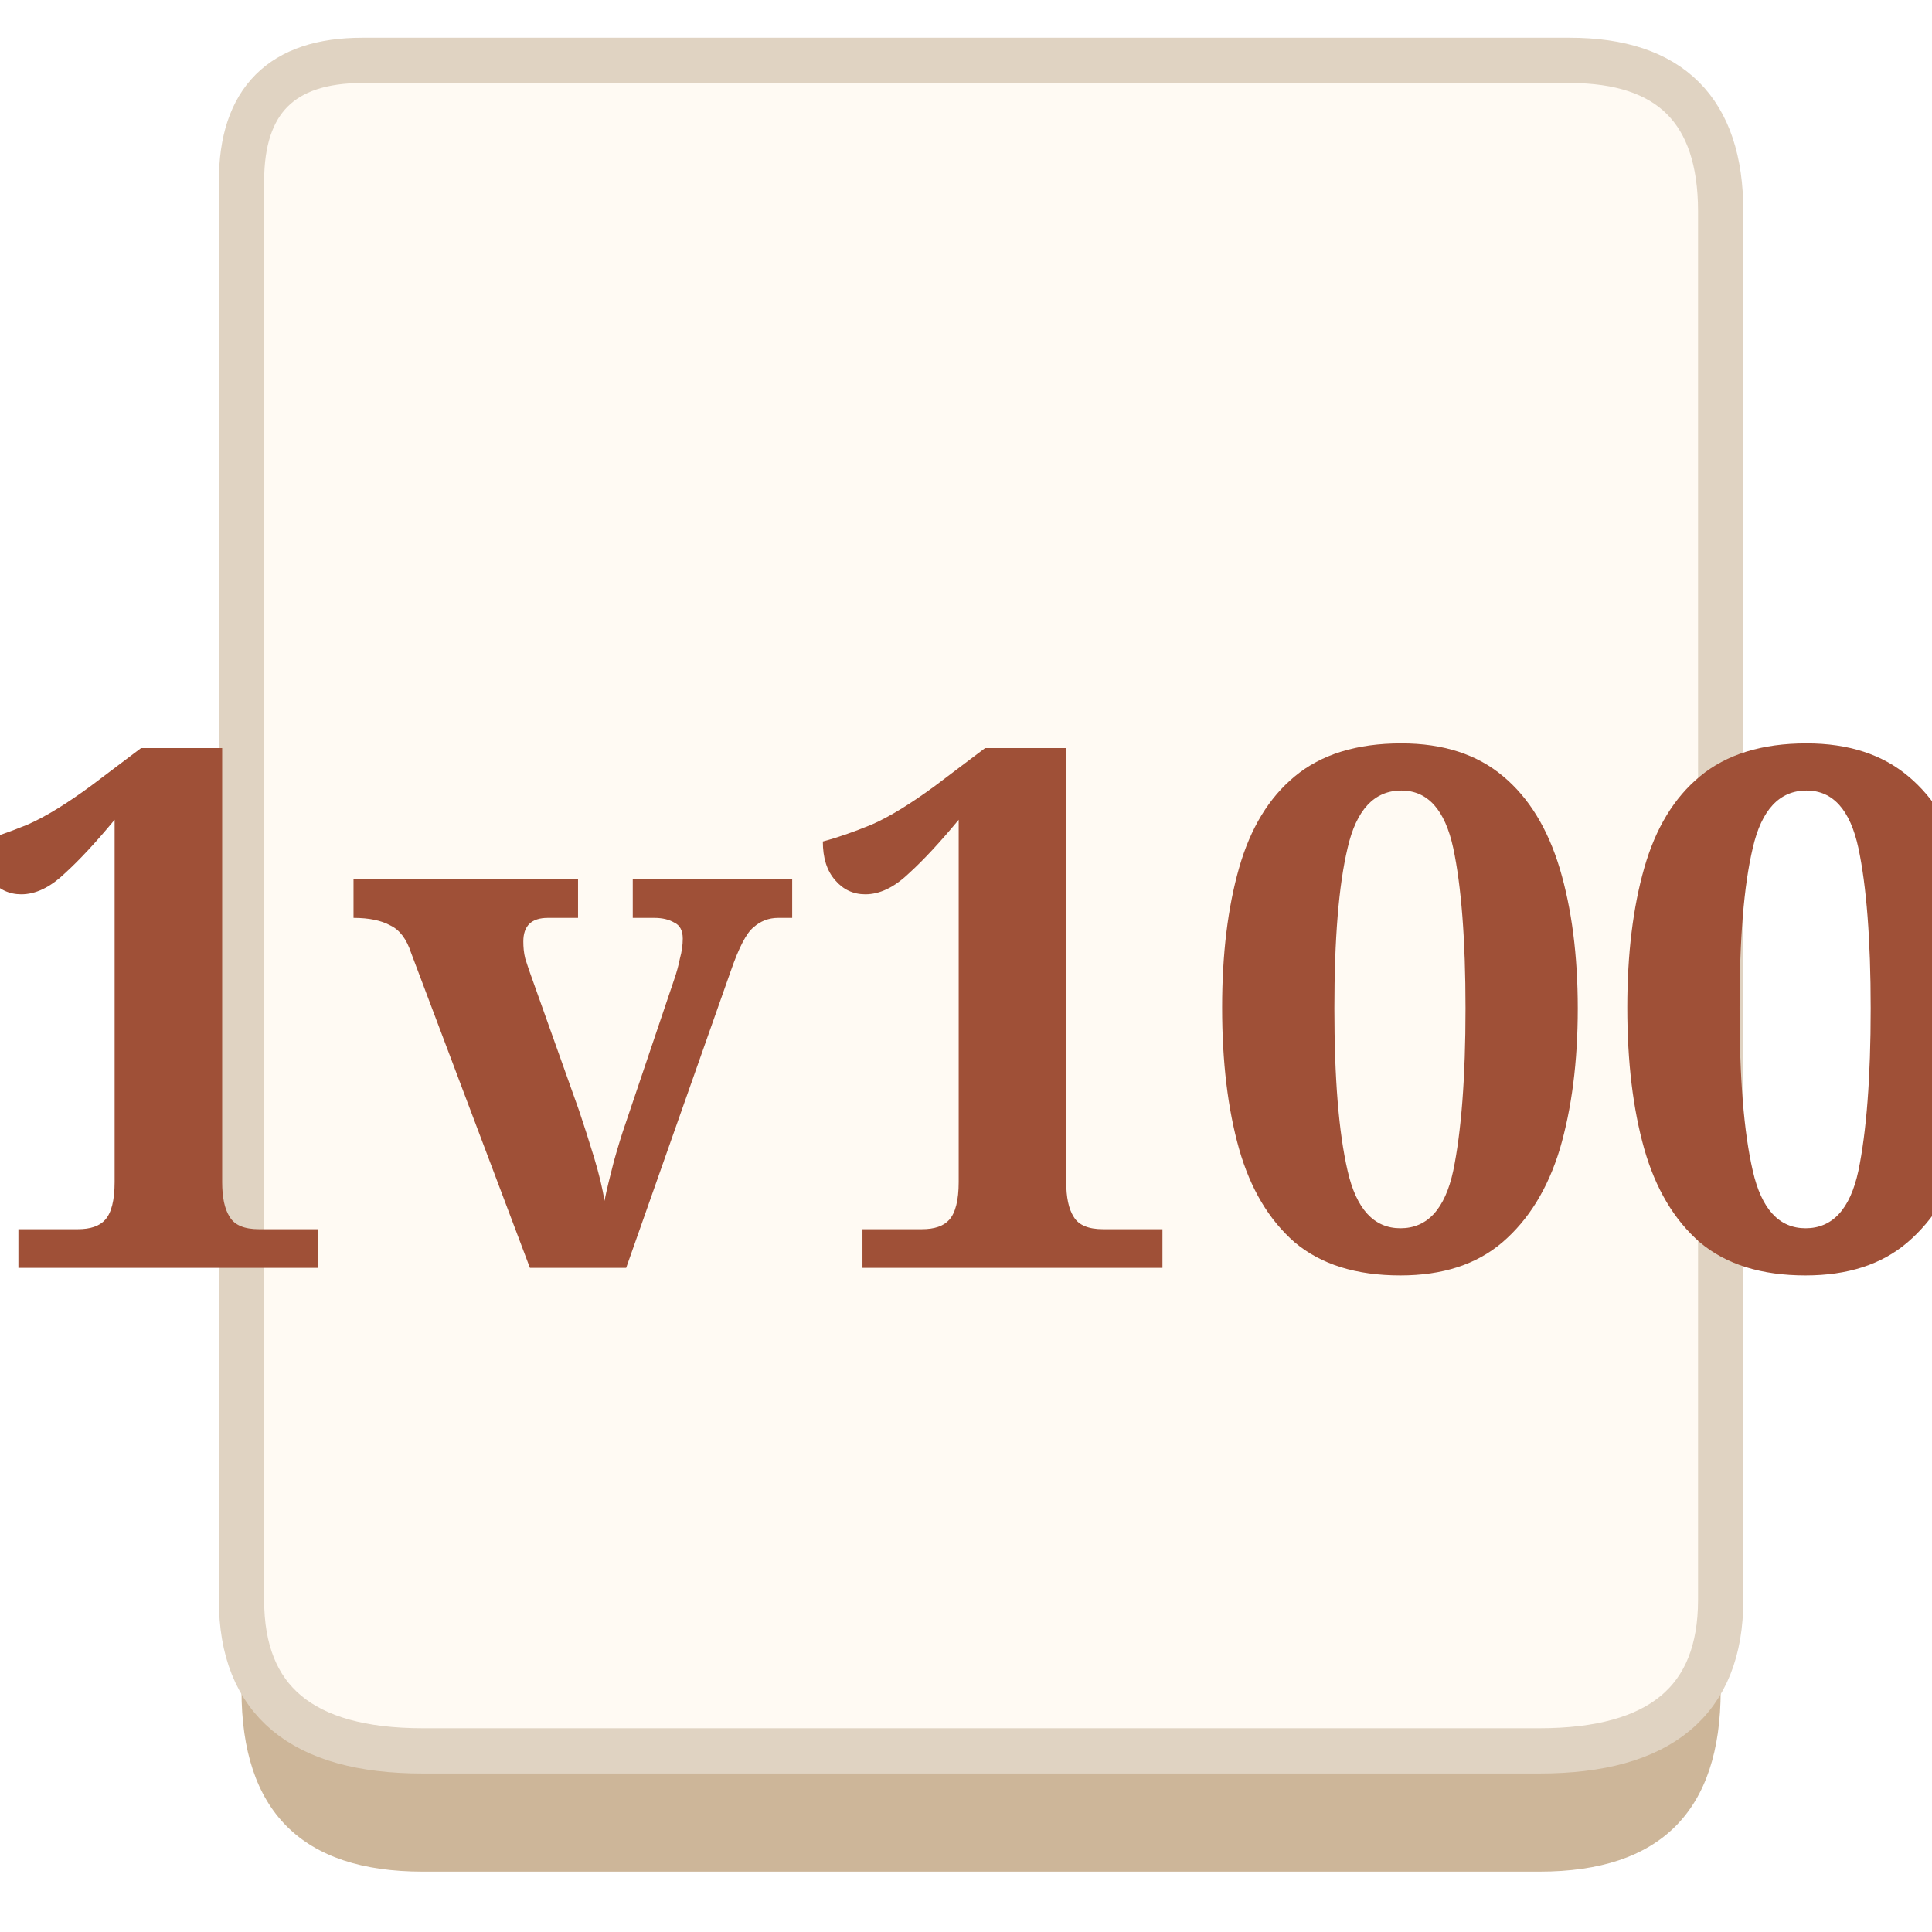
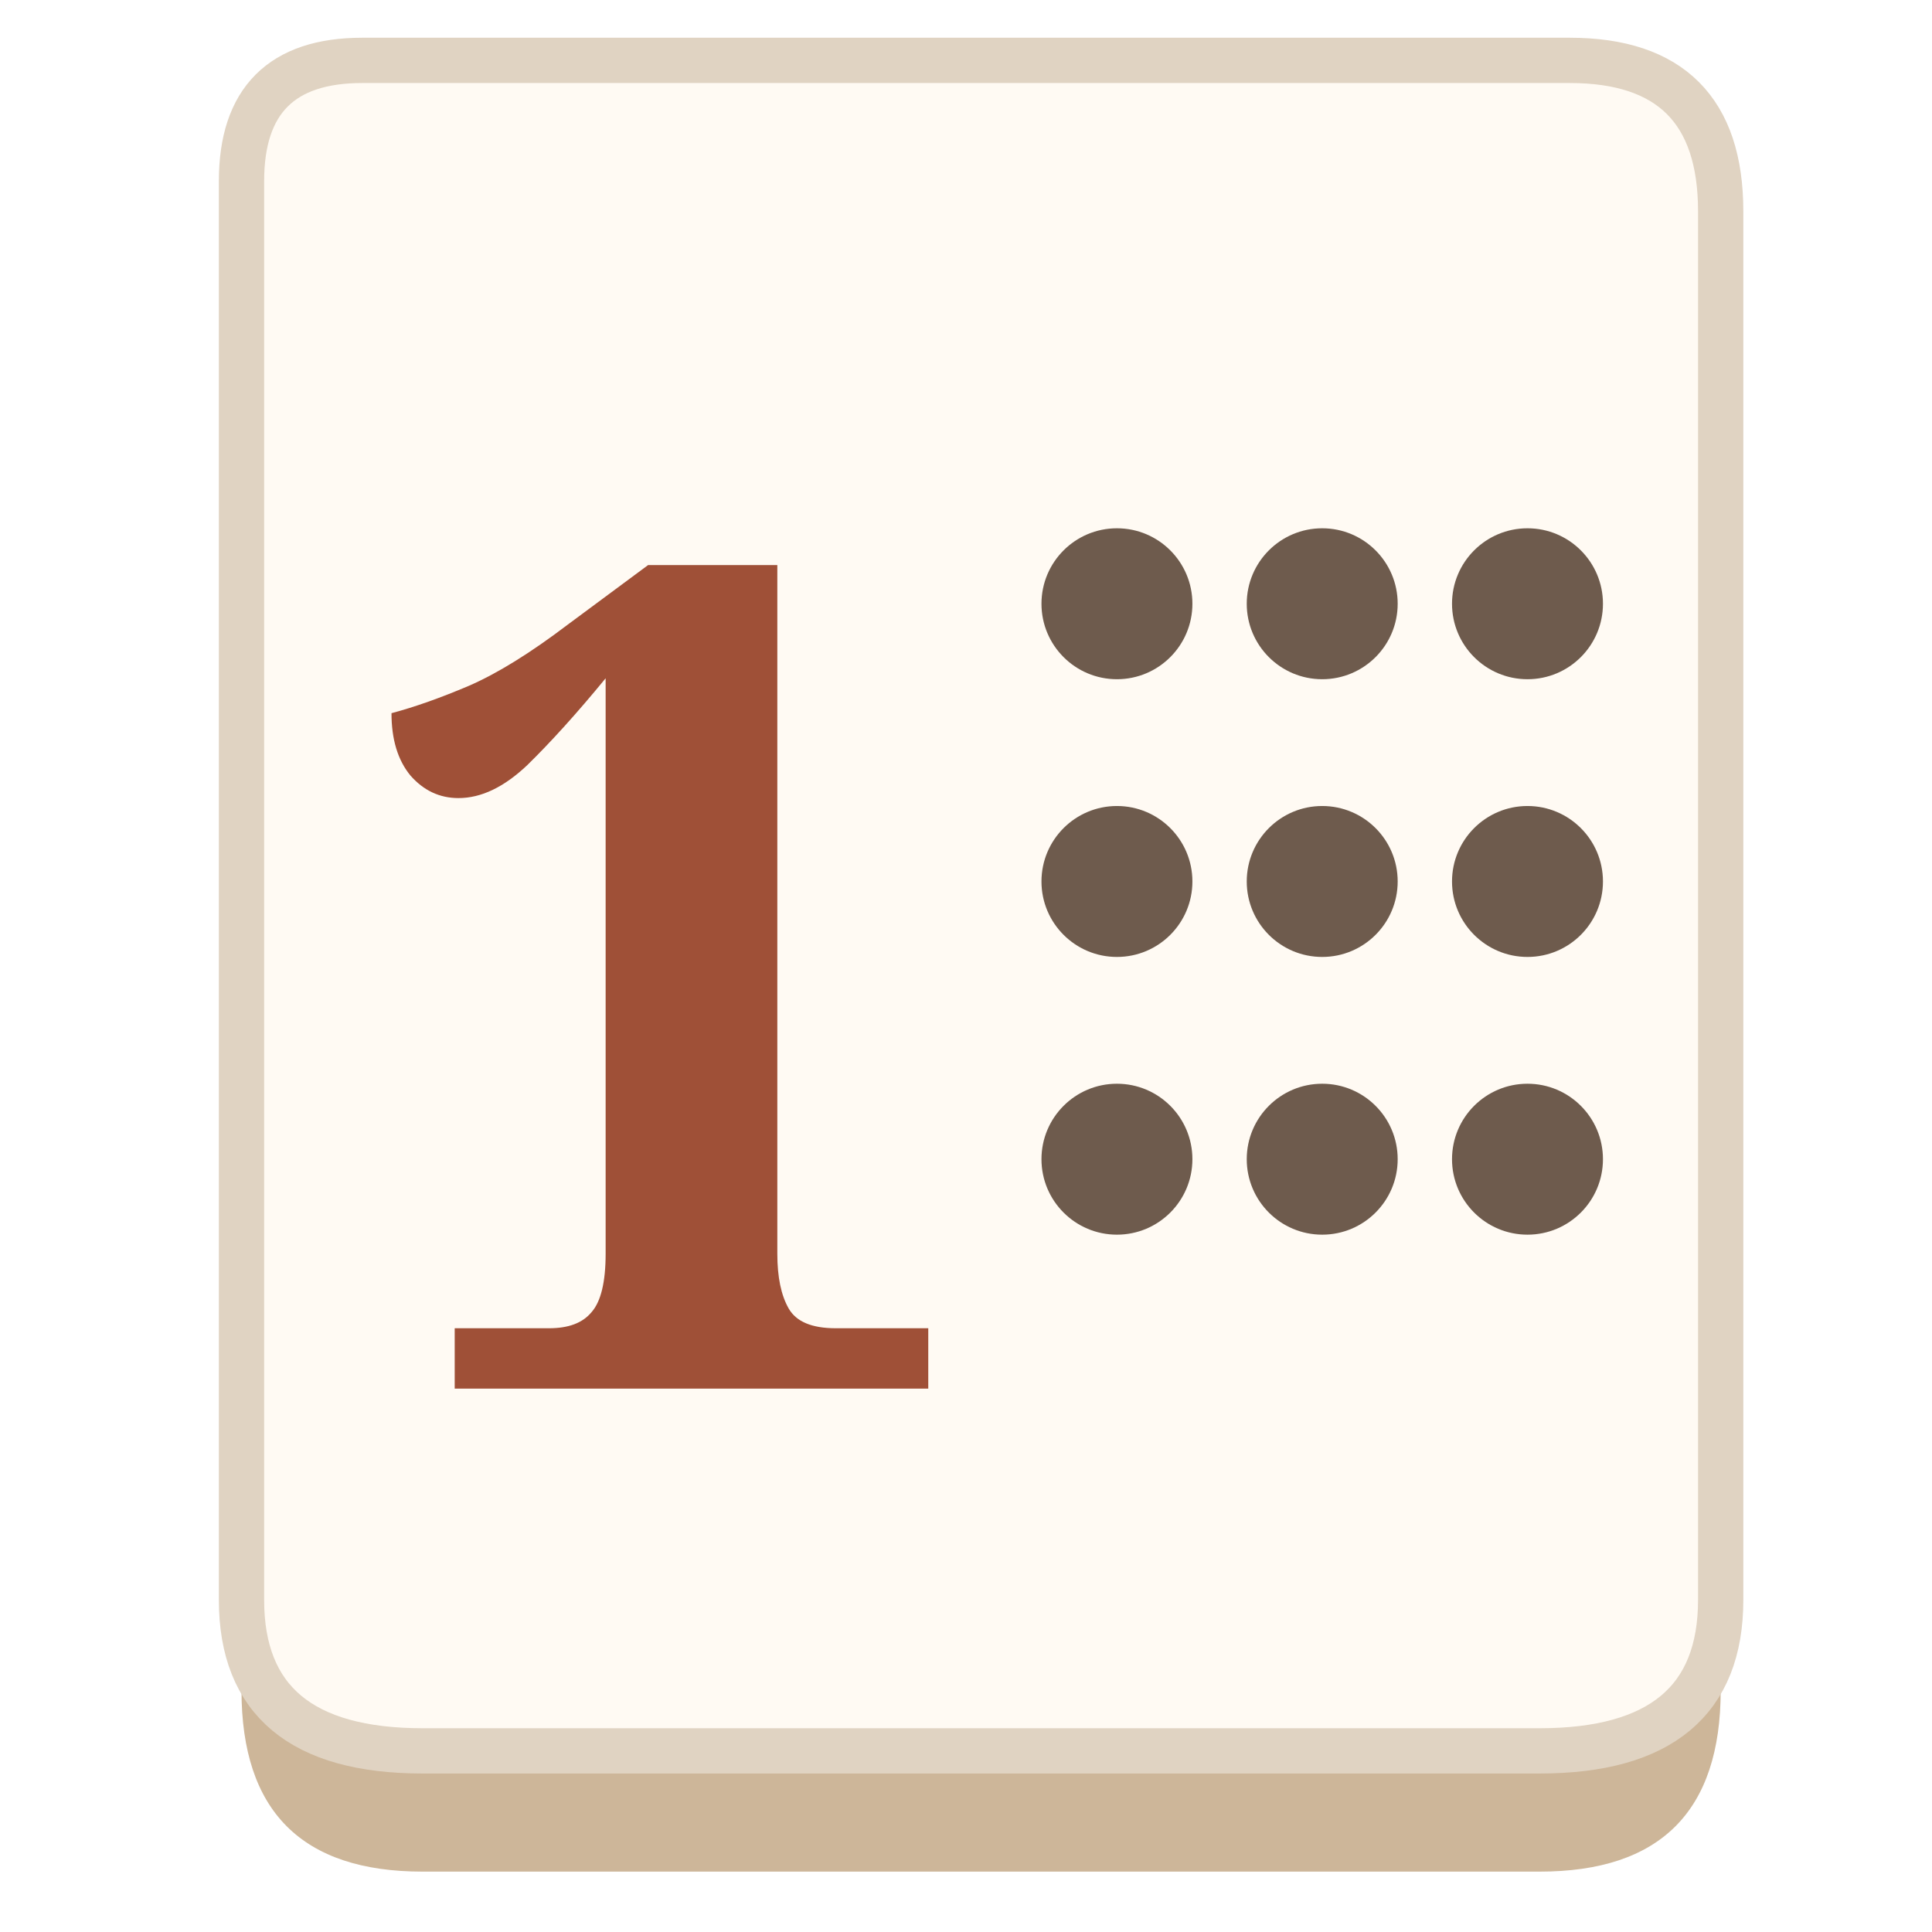
<svg xmlns="http://www.w3.org/2000/svg" viewBox="0 0 32 32" width="32" height="32">
  <path d="M4 4.5 Q4 2.5 6 2.5 H26 Q28.5 2.5 28.5 5 V28 Q28.5 31 25.5 31 H7 Q4 31 4 28 Z" fill="#cdb699" />
  <path d="M4 3 Q4 1 6 1 H26 Q28.5 1 28.5 3.5 V26.5 Q28.5 29 25.5 29 H7 Q4 29 4 26.5 Z" fill="#fffaf3" stroke="#e0d3c2" stroke-width="0.75" />
-   <text x="16.2" y="21" font-family="Literata, Georgia, serif" font-size="12" font-weight="700" text-anchor="middle" fill="#9f5037">1v100</text>
+   <text x="11" y="23" font-family="Literata, Georgia, serif" font-size="19" font-weight="700" text-anchor="middle" fill="#9f5037">1</text>
+   <g fill="#6e5b4d">
+     <circle cx="18.5" cy="10" r="1.25" />
+     <circle cx="21.9" cy="10" r="1.25" />
+     <circle cx="25.3" cy="10" r="1.25" />
+     <circle cx="18.5" cy="14.6" r="1.25" />
+     <circle cx="21.9" cy="14.6" r="1.25" />
+     <circle cx="25.3" cy="14.6" r="1.25" />
+     <circle cx="18.5" cy="19.2" r="1.25" />
+     <circle cx="21.9" cy="19.2" r="1.25" />
+     <circle cx="25.3" cy="19.2" r="1.25" />
+   </g>
</svg>
